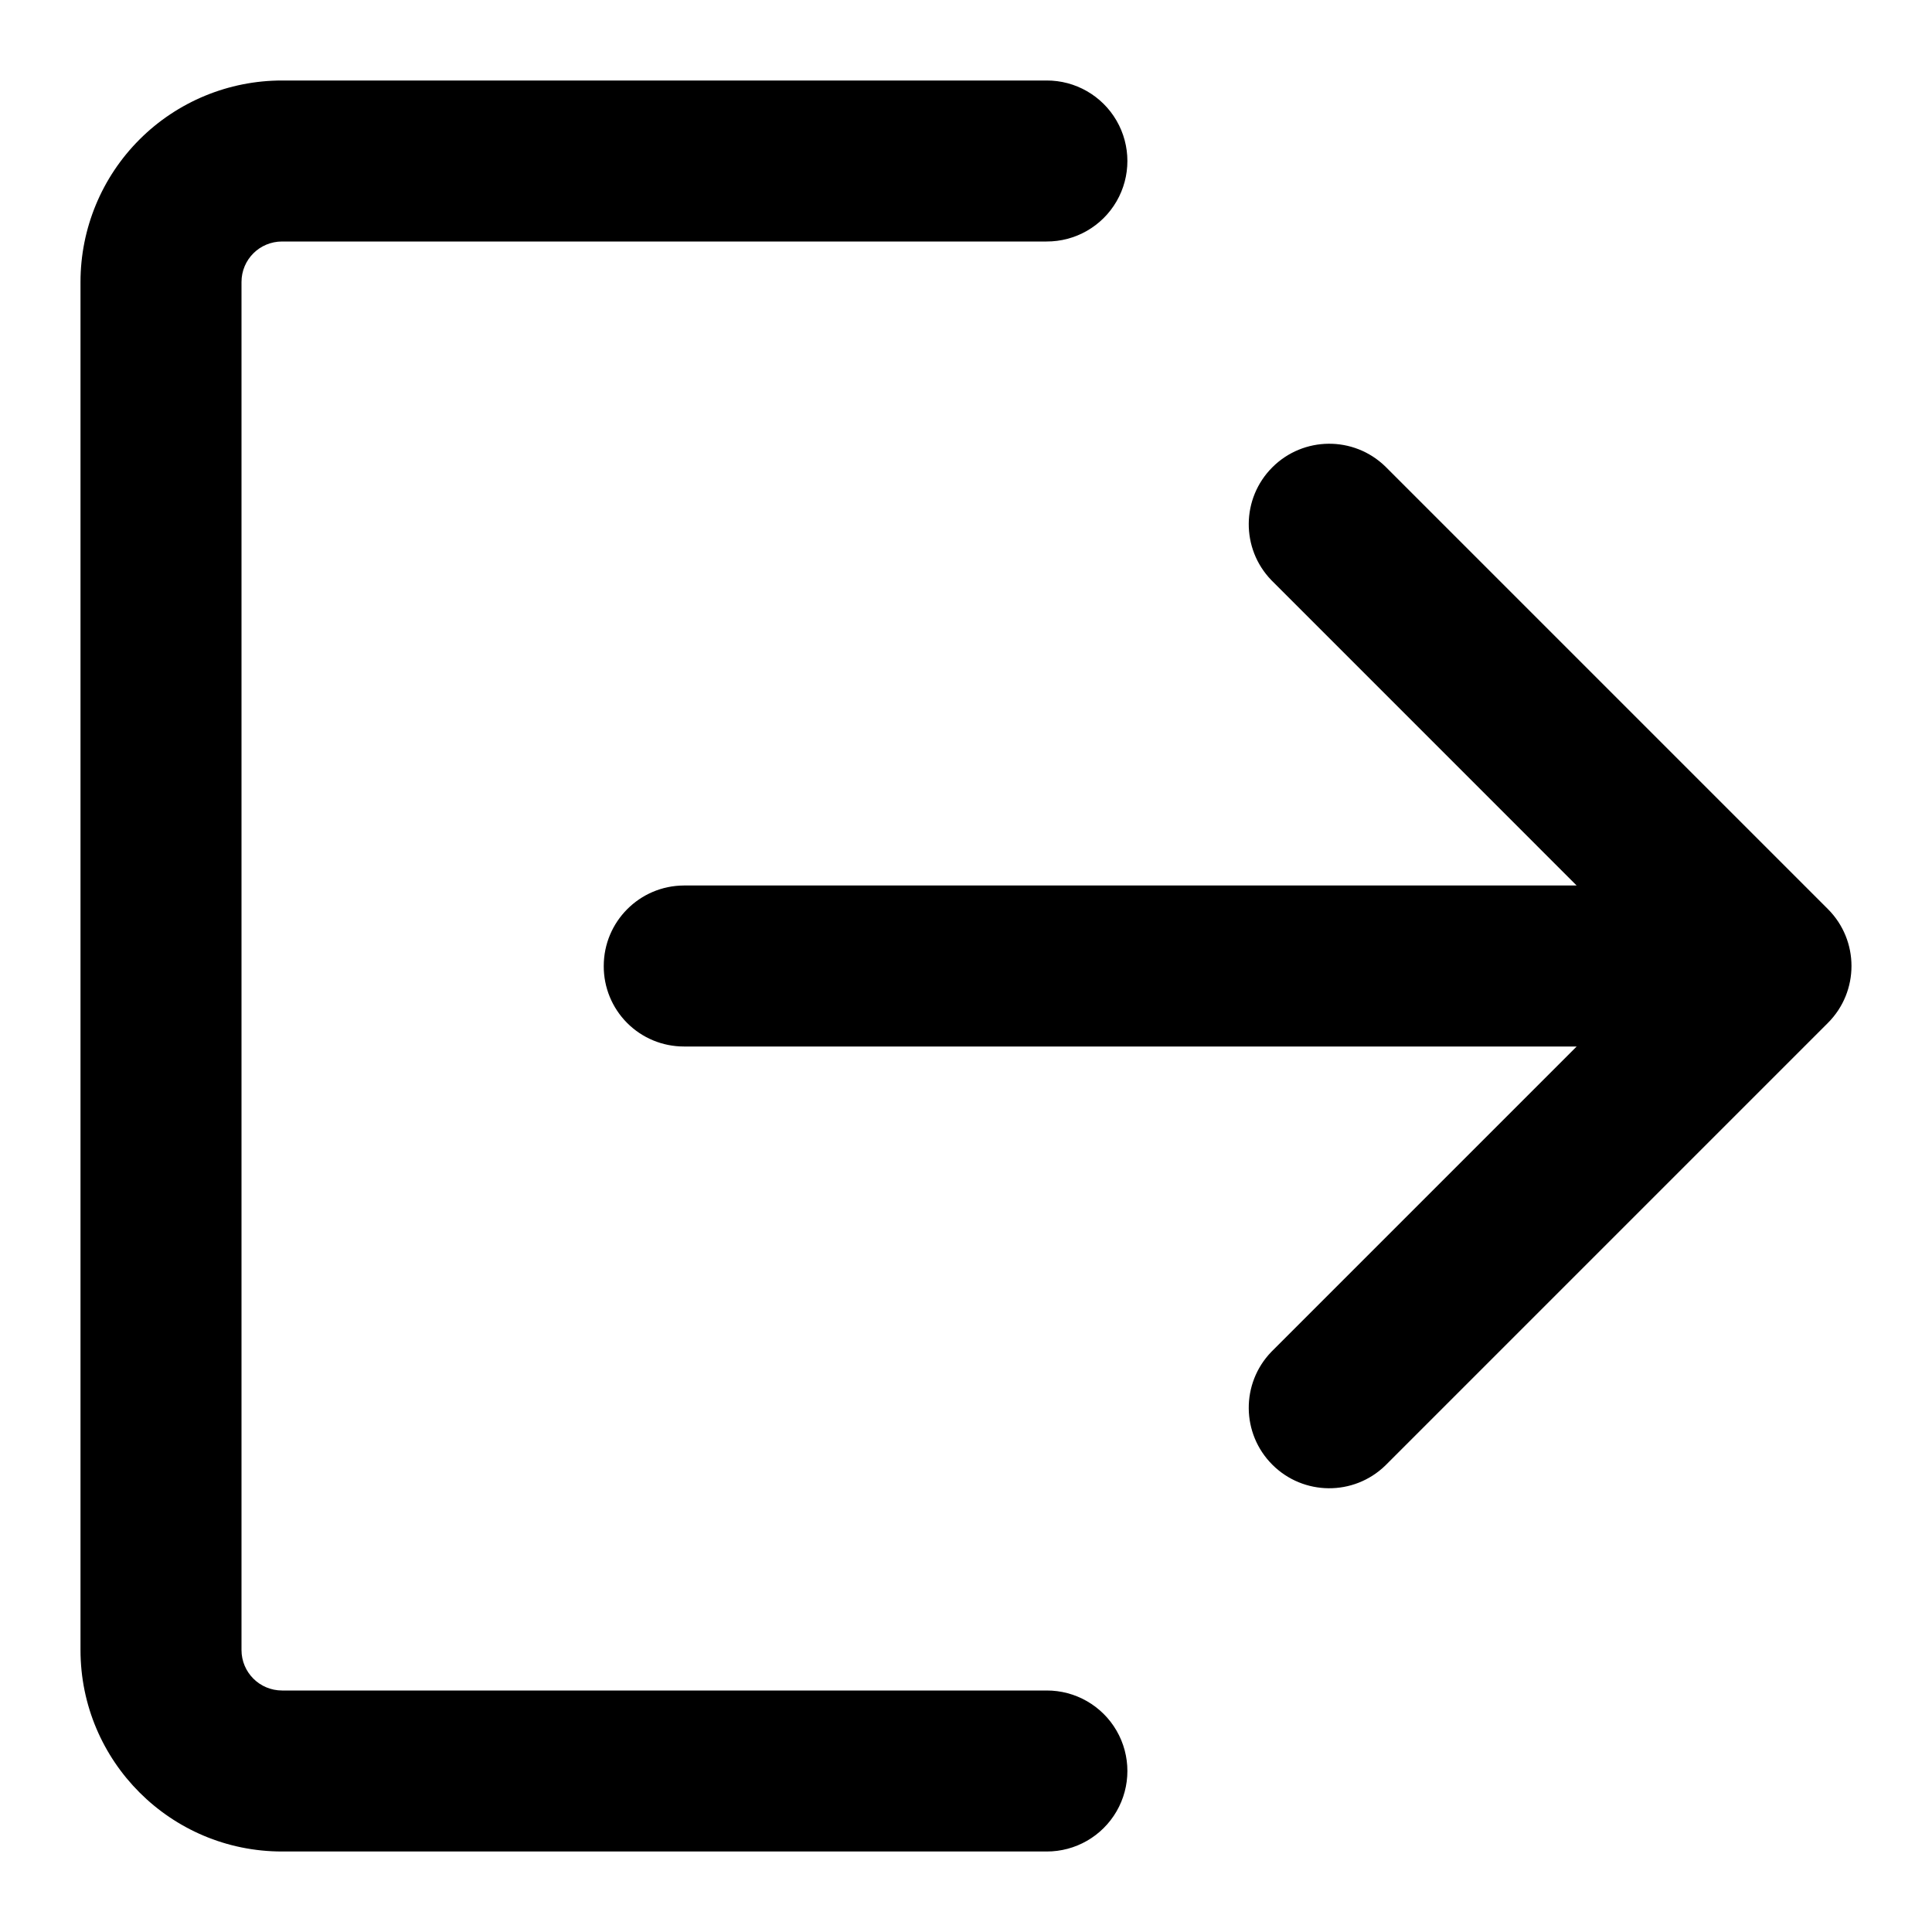
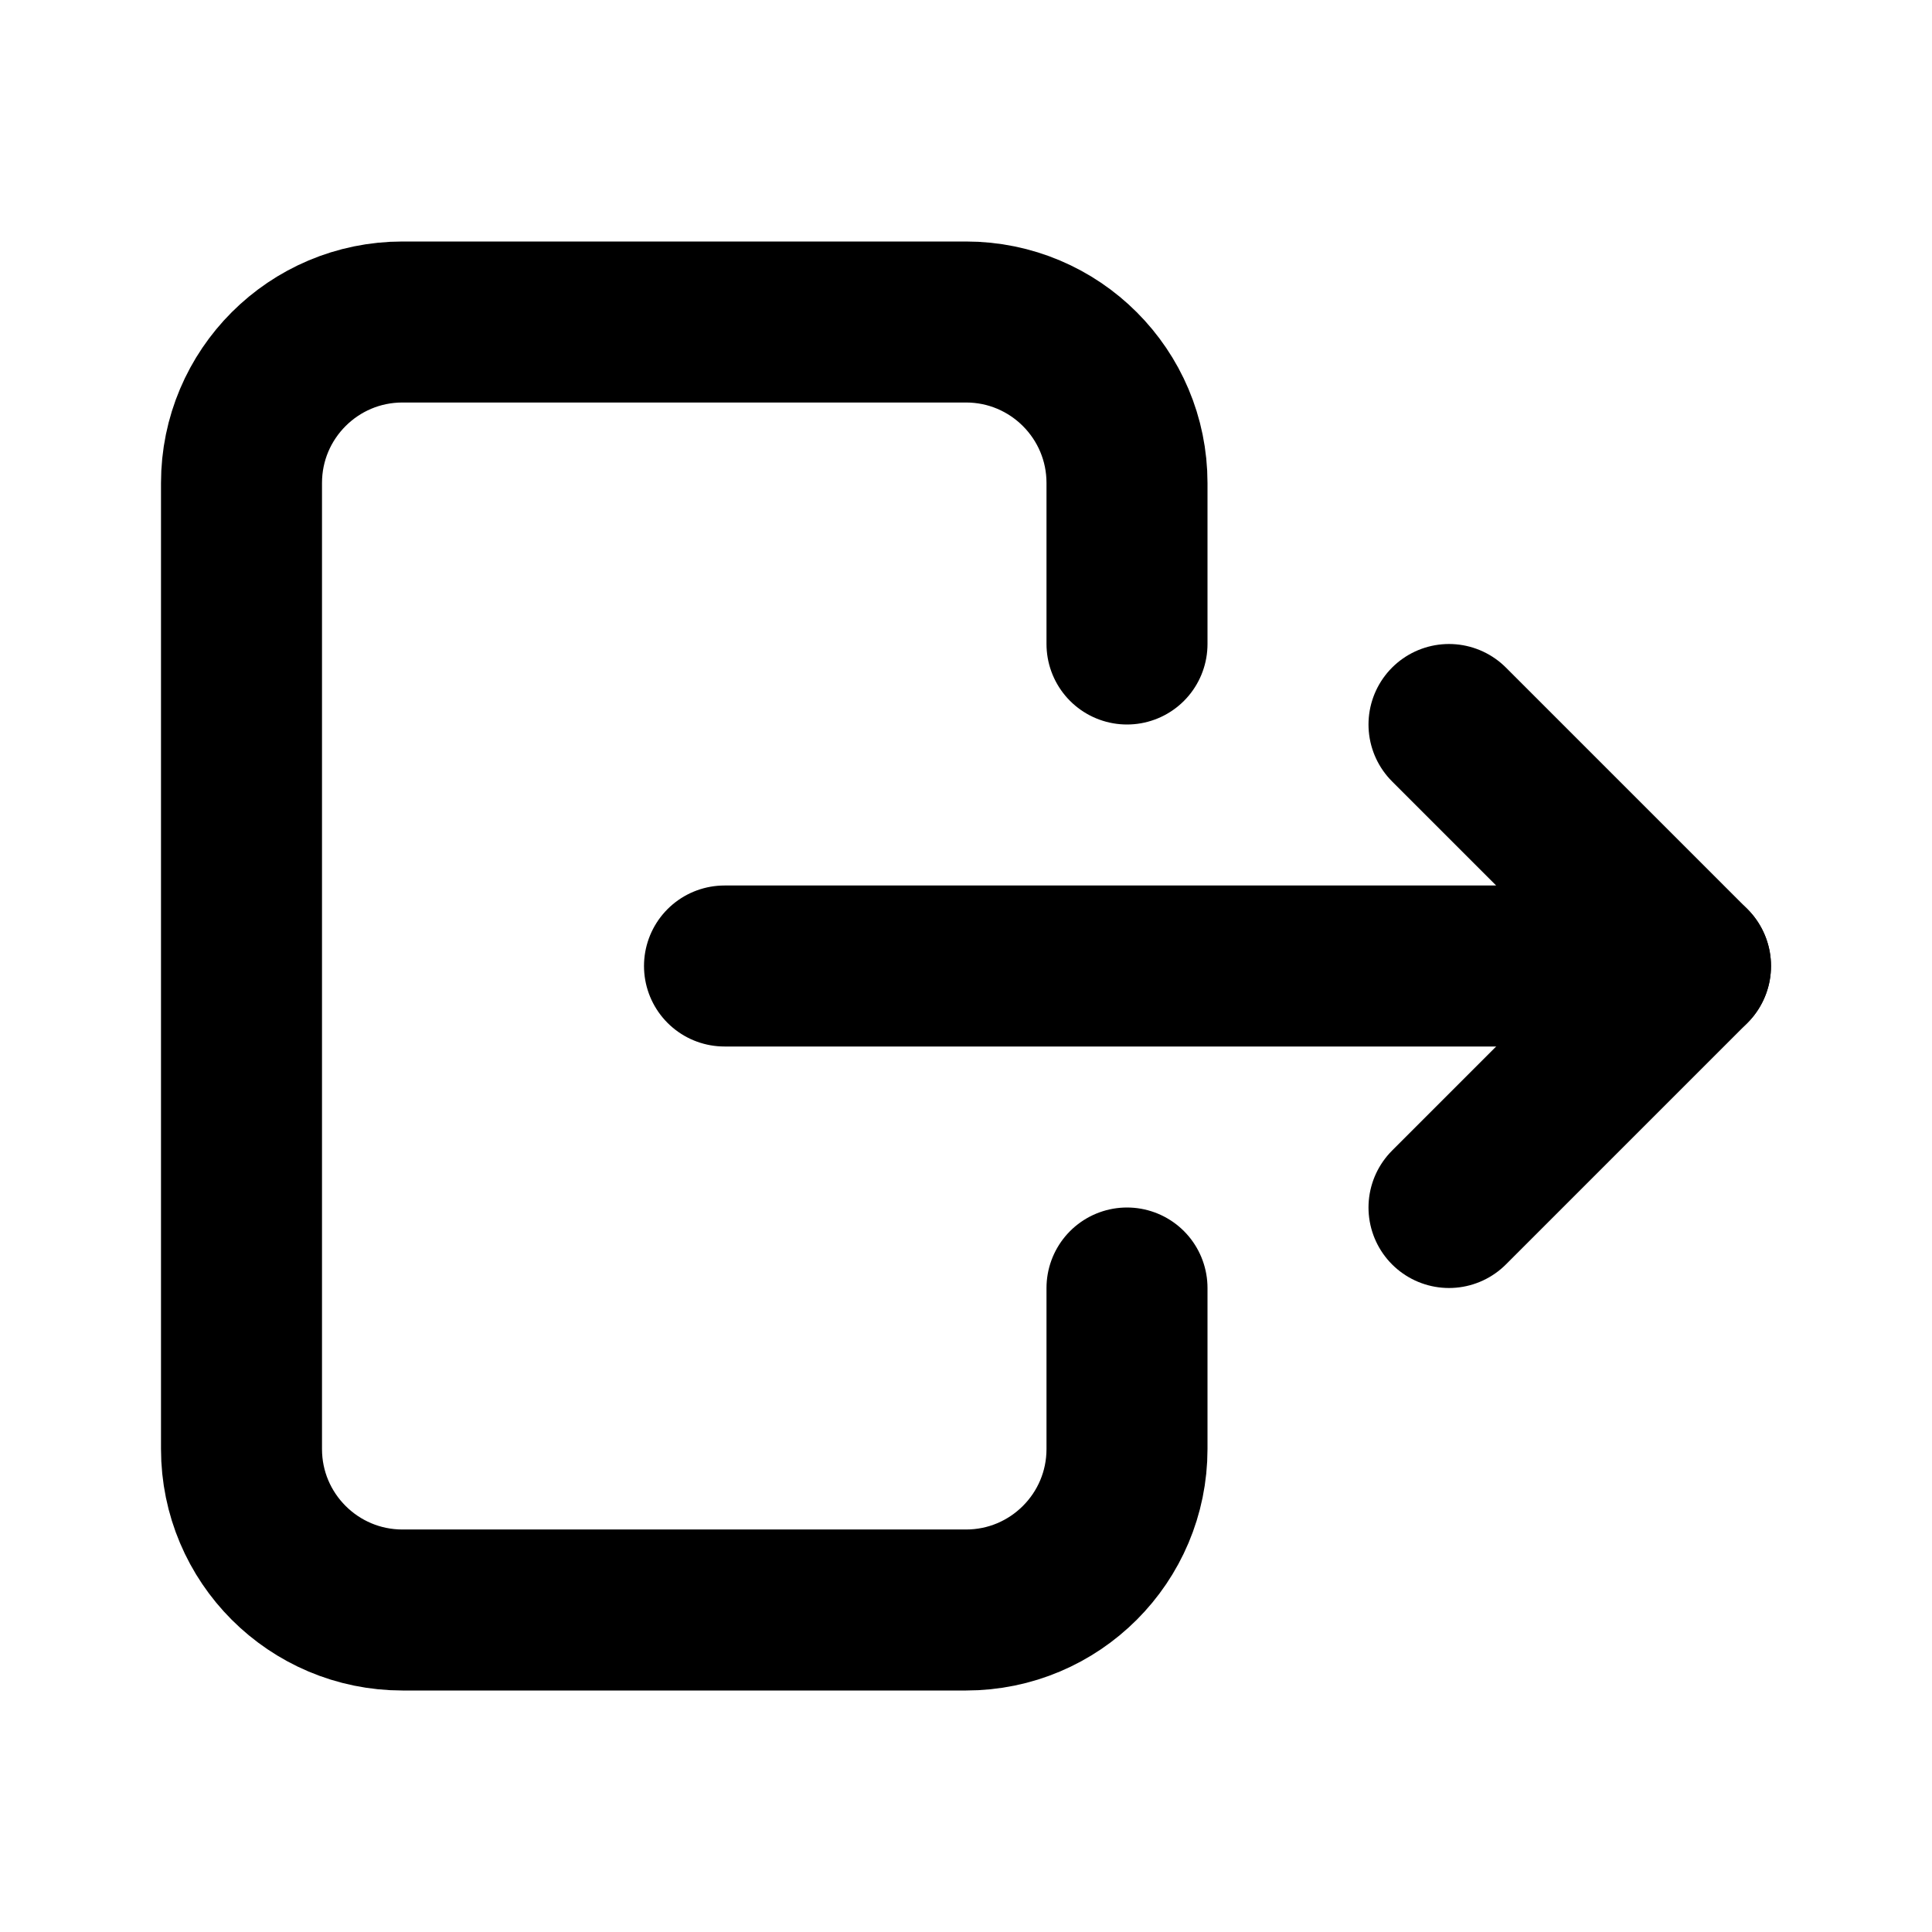
- <svg xmlns="http://www.w3.org/2000/svg" t="1734513699776" class="icon" viewBox="0 0 1024 1024" version="1.1" p-id="1451" width="200" height="200">
-   <path d="M835.669 554.667h-473.173A42.453 42.453 0 0 1 320 512a42.667 42.667 0 0 1 42.475-42.667h473.173l-161.813-161.835a42.667 42.667 0 0 1 60.331-60.331l234.667 234.667a42.667 42.667 0 0 1 0 60.331l-234.667 234.667a42.667 42.667 0 0 1-60.331-60.331L835.669 554.667zM554.667 42.667a42.667 42.667 0 1 1 0 85.333H149.525C137.579 128 128 137.579 128 149.483v725.035C128 886.4 137.6 896 149.525 896H554.667a42.667 42.667 0 1 1 0 85.333H149.525A106.816 106.816 0 0 1 42.667 874.517V149.483A106.773 106.773 0 0 1 149.525 42.667H554.667z" fill="" p-id="1452" />
+ <svg xmlns="http://www.w3.org/2000/svg" width="24" height="24" viewBox="0 0 24 24" fill="none" stroke="#000000" stroke-width="2" stroke-linecap="round" stroke-linejoin="round" class="icon icon-tabler icons-tabler-outline icon-tabler-logout">
+   <path stroke="none" d="M0 0h24v24H0z" fill="none" />
+   <path d="M14 8v-2a2 2 0 0 0 -2 -2h-7a2 2 0 0 0 -2 2v12a2 2 0 0 0 2 2h7a2 2 0 0 0 2 -2v-2" />
+   <path d="M9 12h12l-3 -3" />
+   <path d="M18 15l3 -3" />
</svg>
